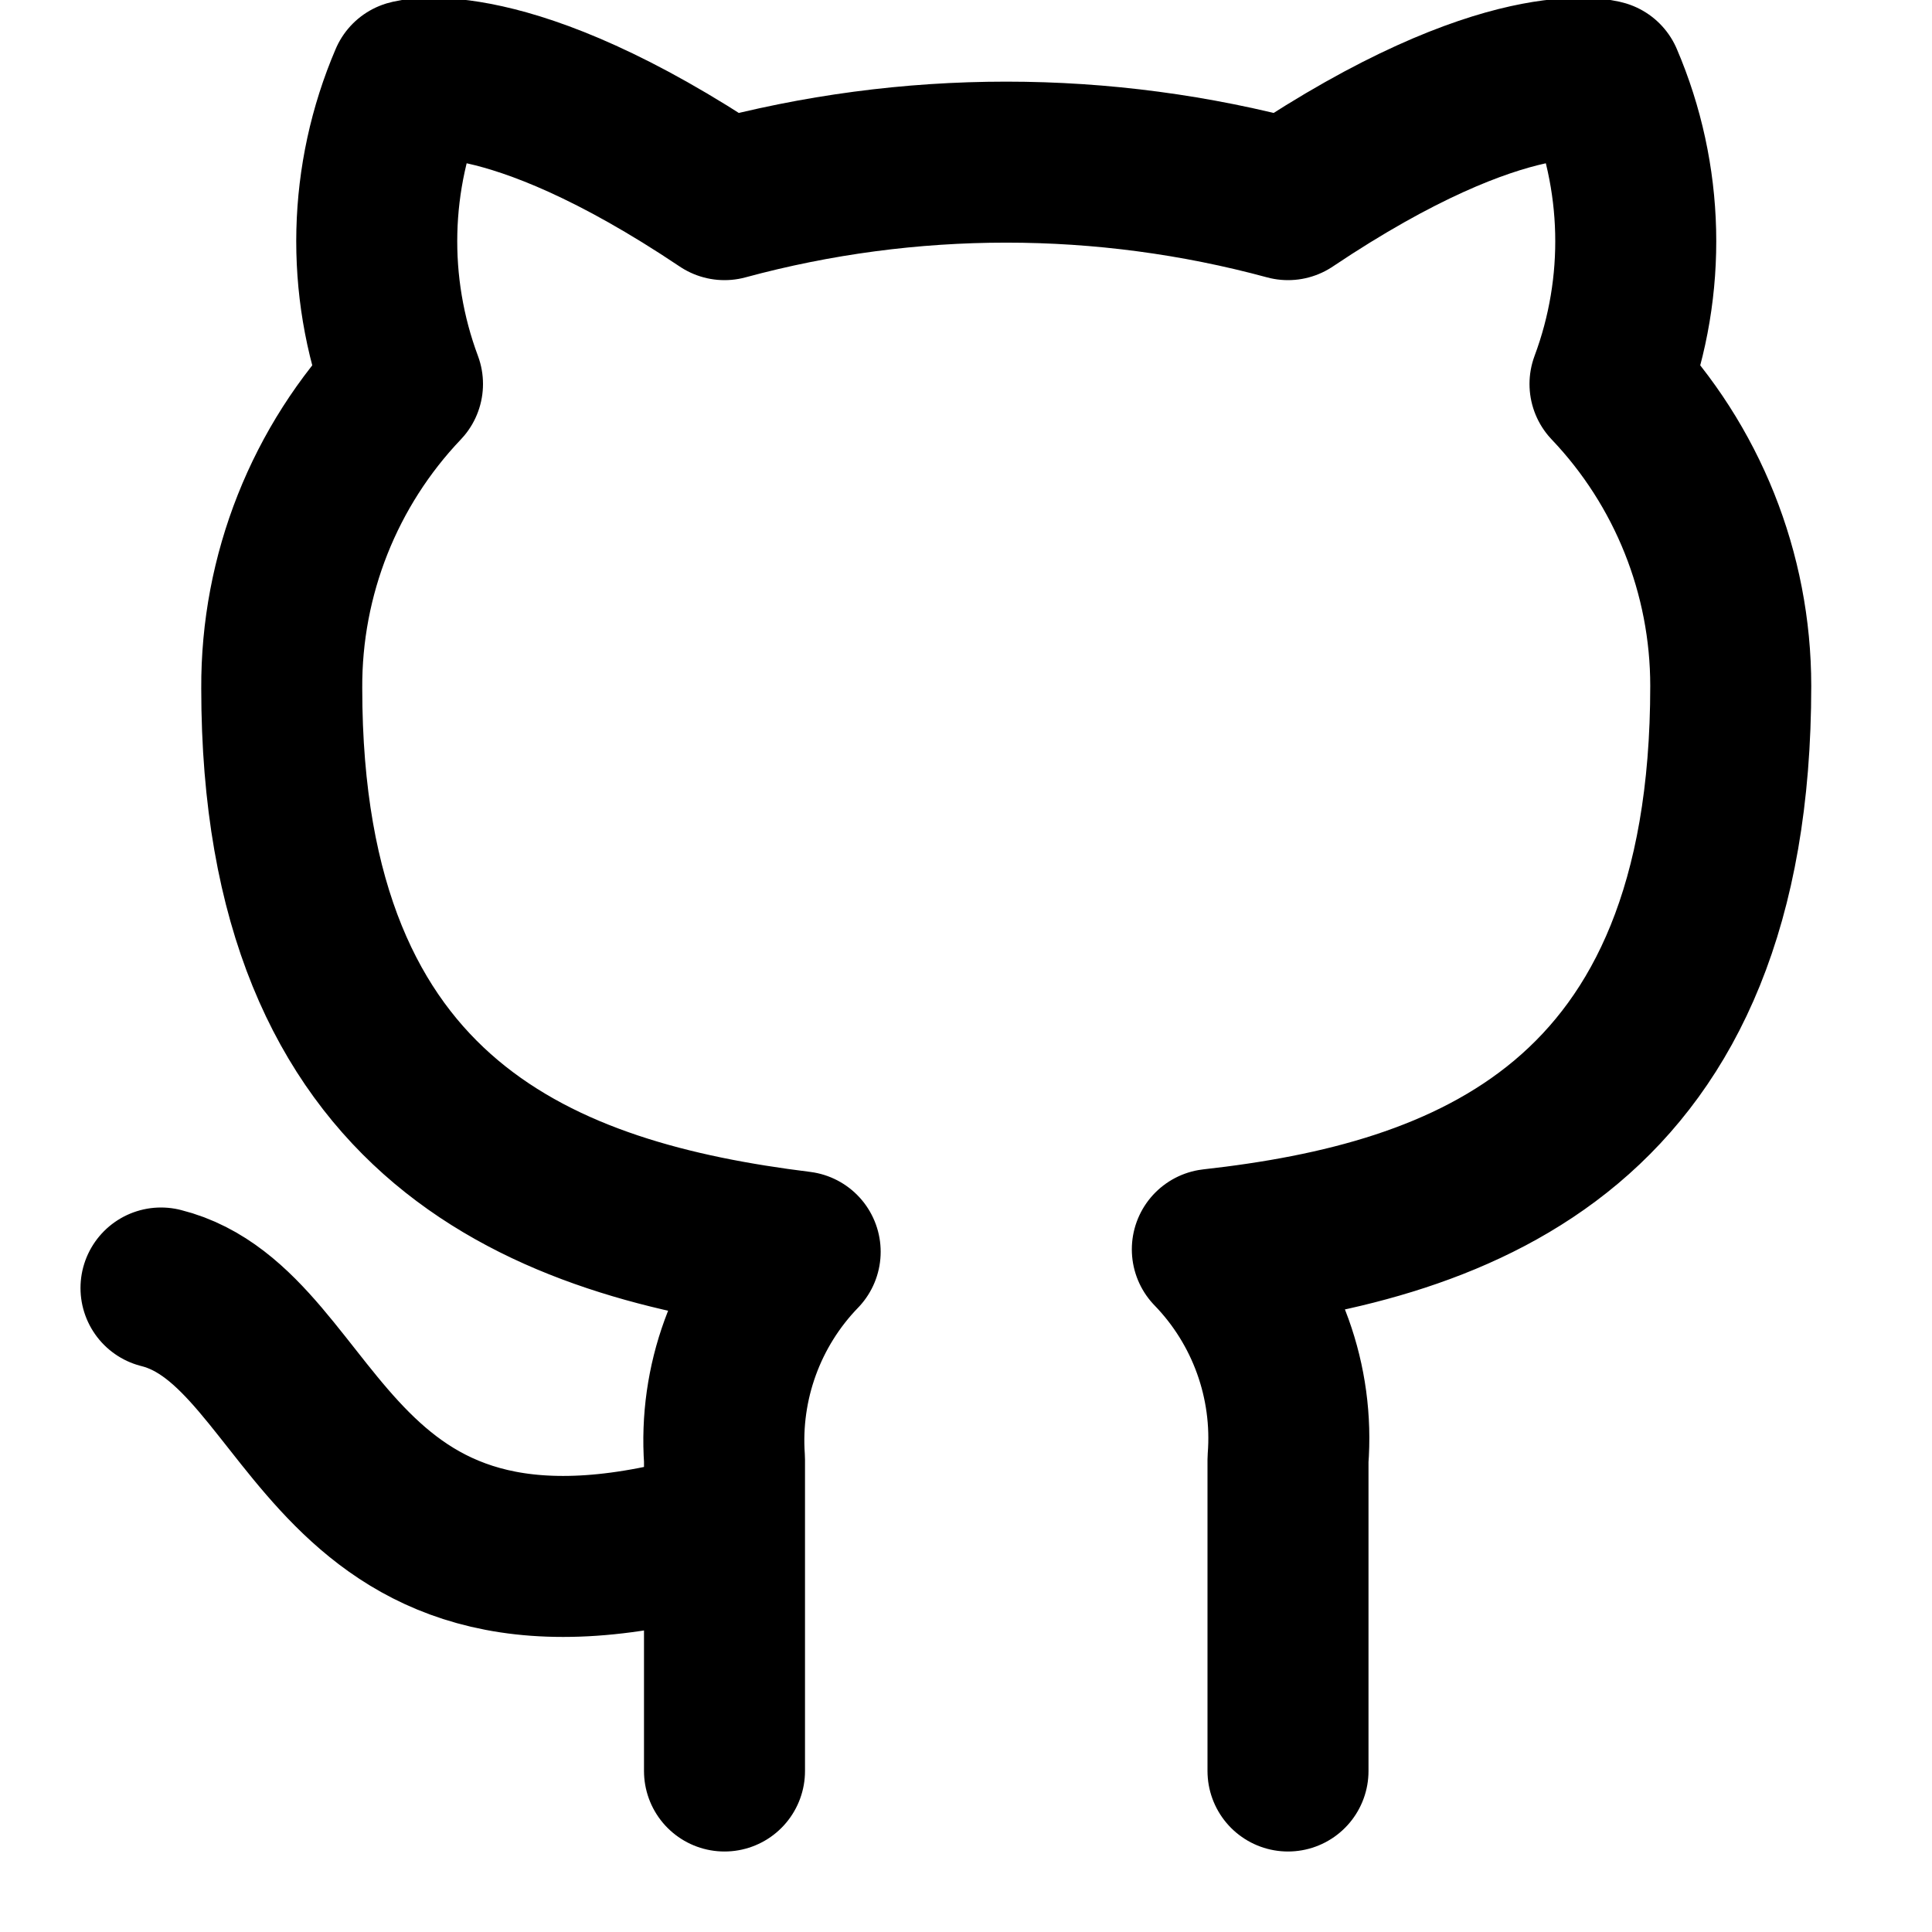
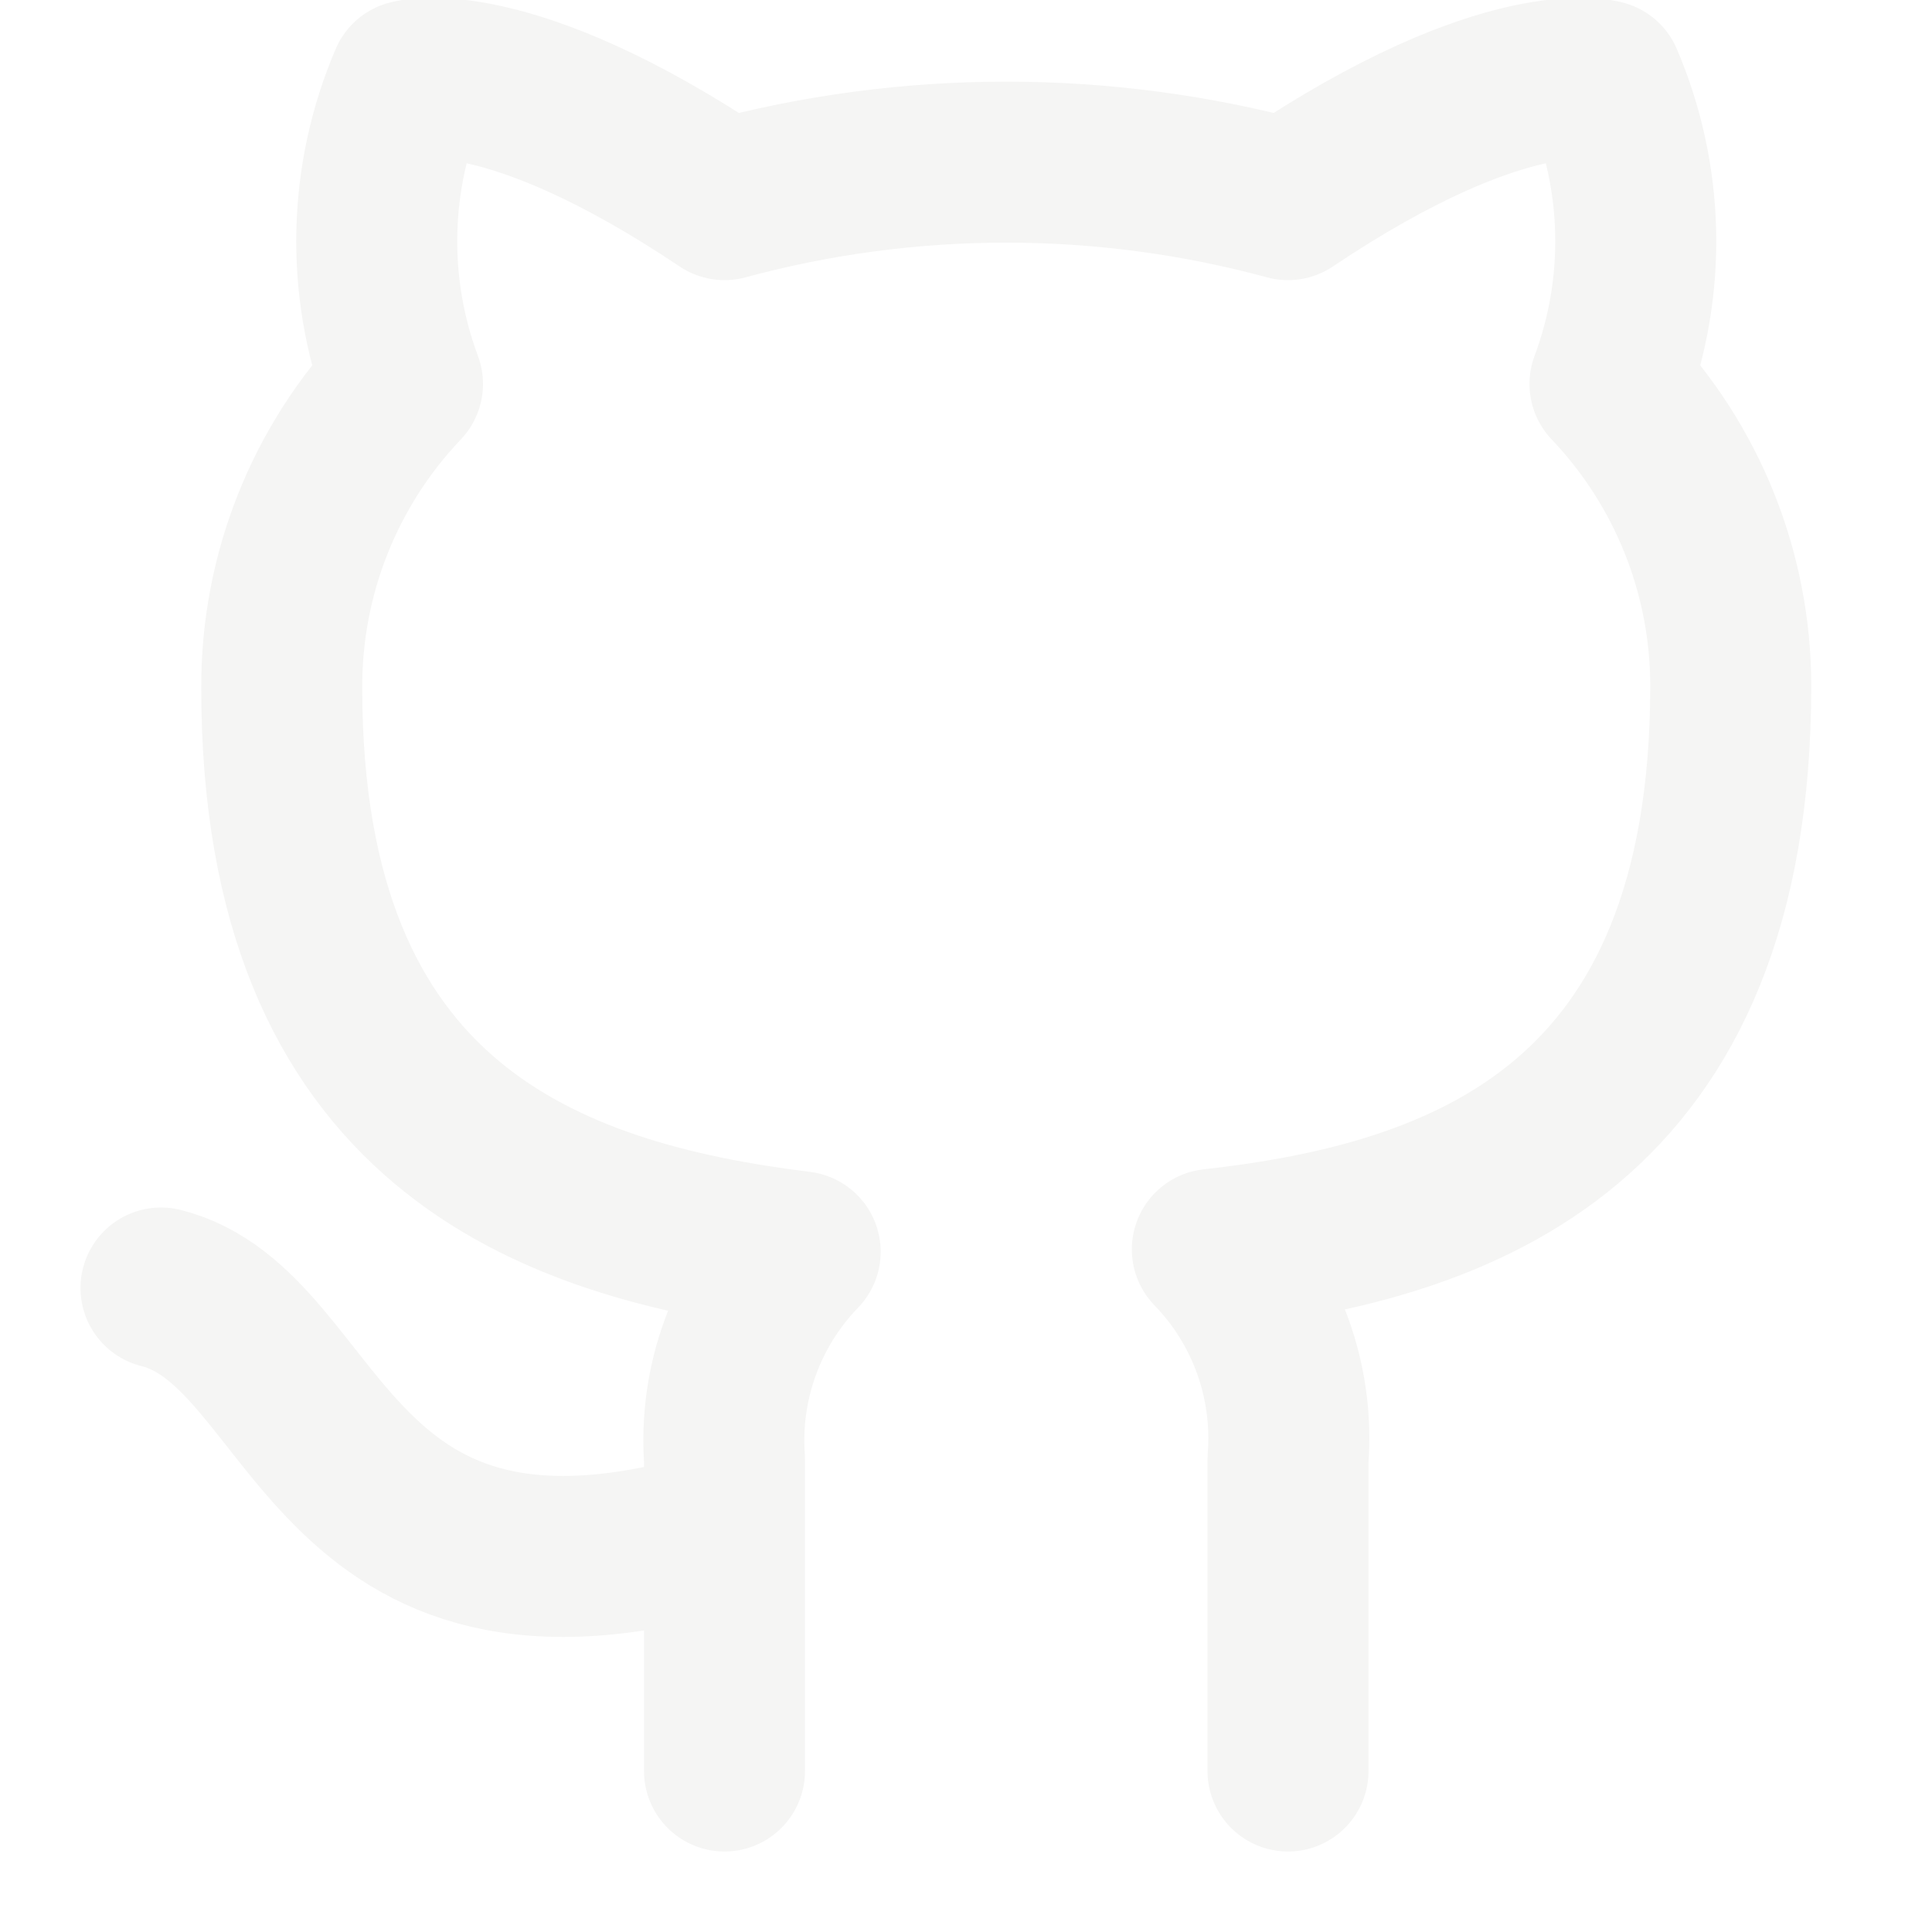
- <svg xmlns="http://www.w3.org/2000/svg" width="24" height="24" viewBox="0 0 24 24" fill="none" stroke="currentColor" stroke-width="2" stroke-linecap="round" stroke-linejoin="round" class="feather feather-github">
+ <svg xmlns="http://www.w3.org/2000/svg" width="24" height="24" viewBox="0 0 24 24" fill="none" stroke="rgb(245 245 244)" stroke-width="2" stroke-linecap="round" stroke-linejoin="round" class="feather feather-github">
  <path d="M9 19c-5 1.5-5-2.5-7-3m14 6v-3.87a3.37 3.37 0 0 0-.94-2.61c3.14-.35 6.44-1.54 6.44-7A5.44 5.44 0 0 0 20 4.77 5.07 5.07 0 0 0 19.91 1S18.73.65 16 2.48a13.38 13.38 0 0 0-7 0C6.27.65 5.09 1 5.09 1A5.07 5.07 0 0 0 5 4.77a5.44 5.44 0 0 0-1.5 3.78c0 5.42 3.3 6.61 6.44 7A3.37 3.37 0 0 0 9 18.13V22" />
</svg>
